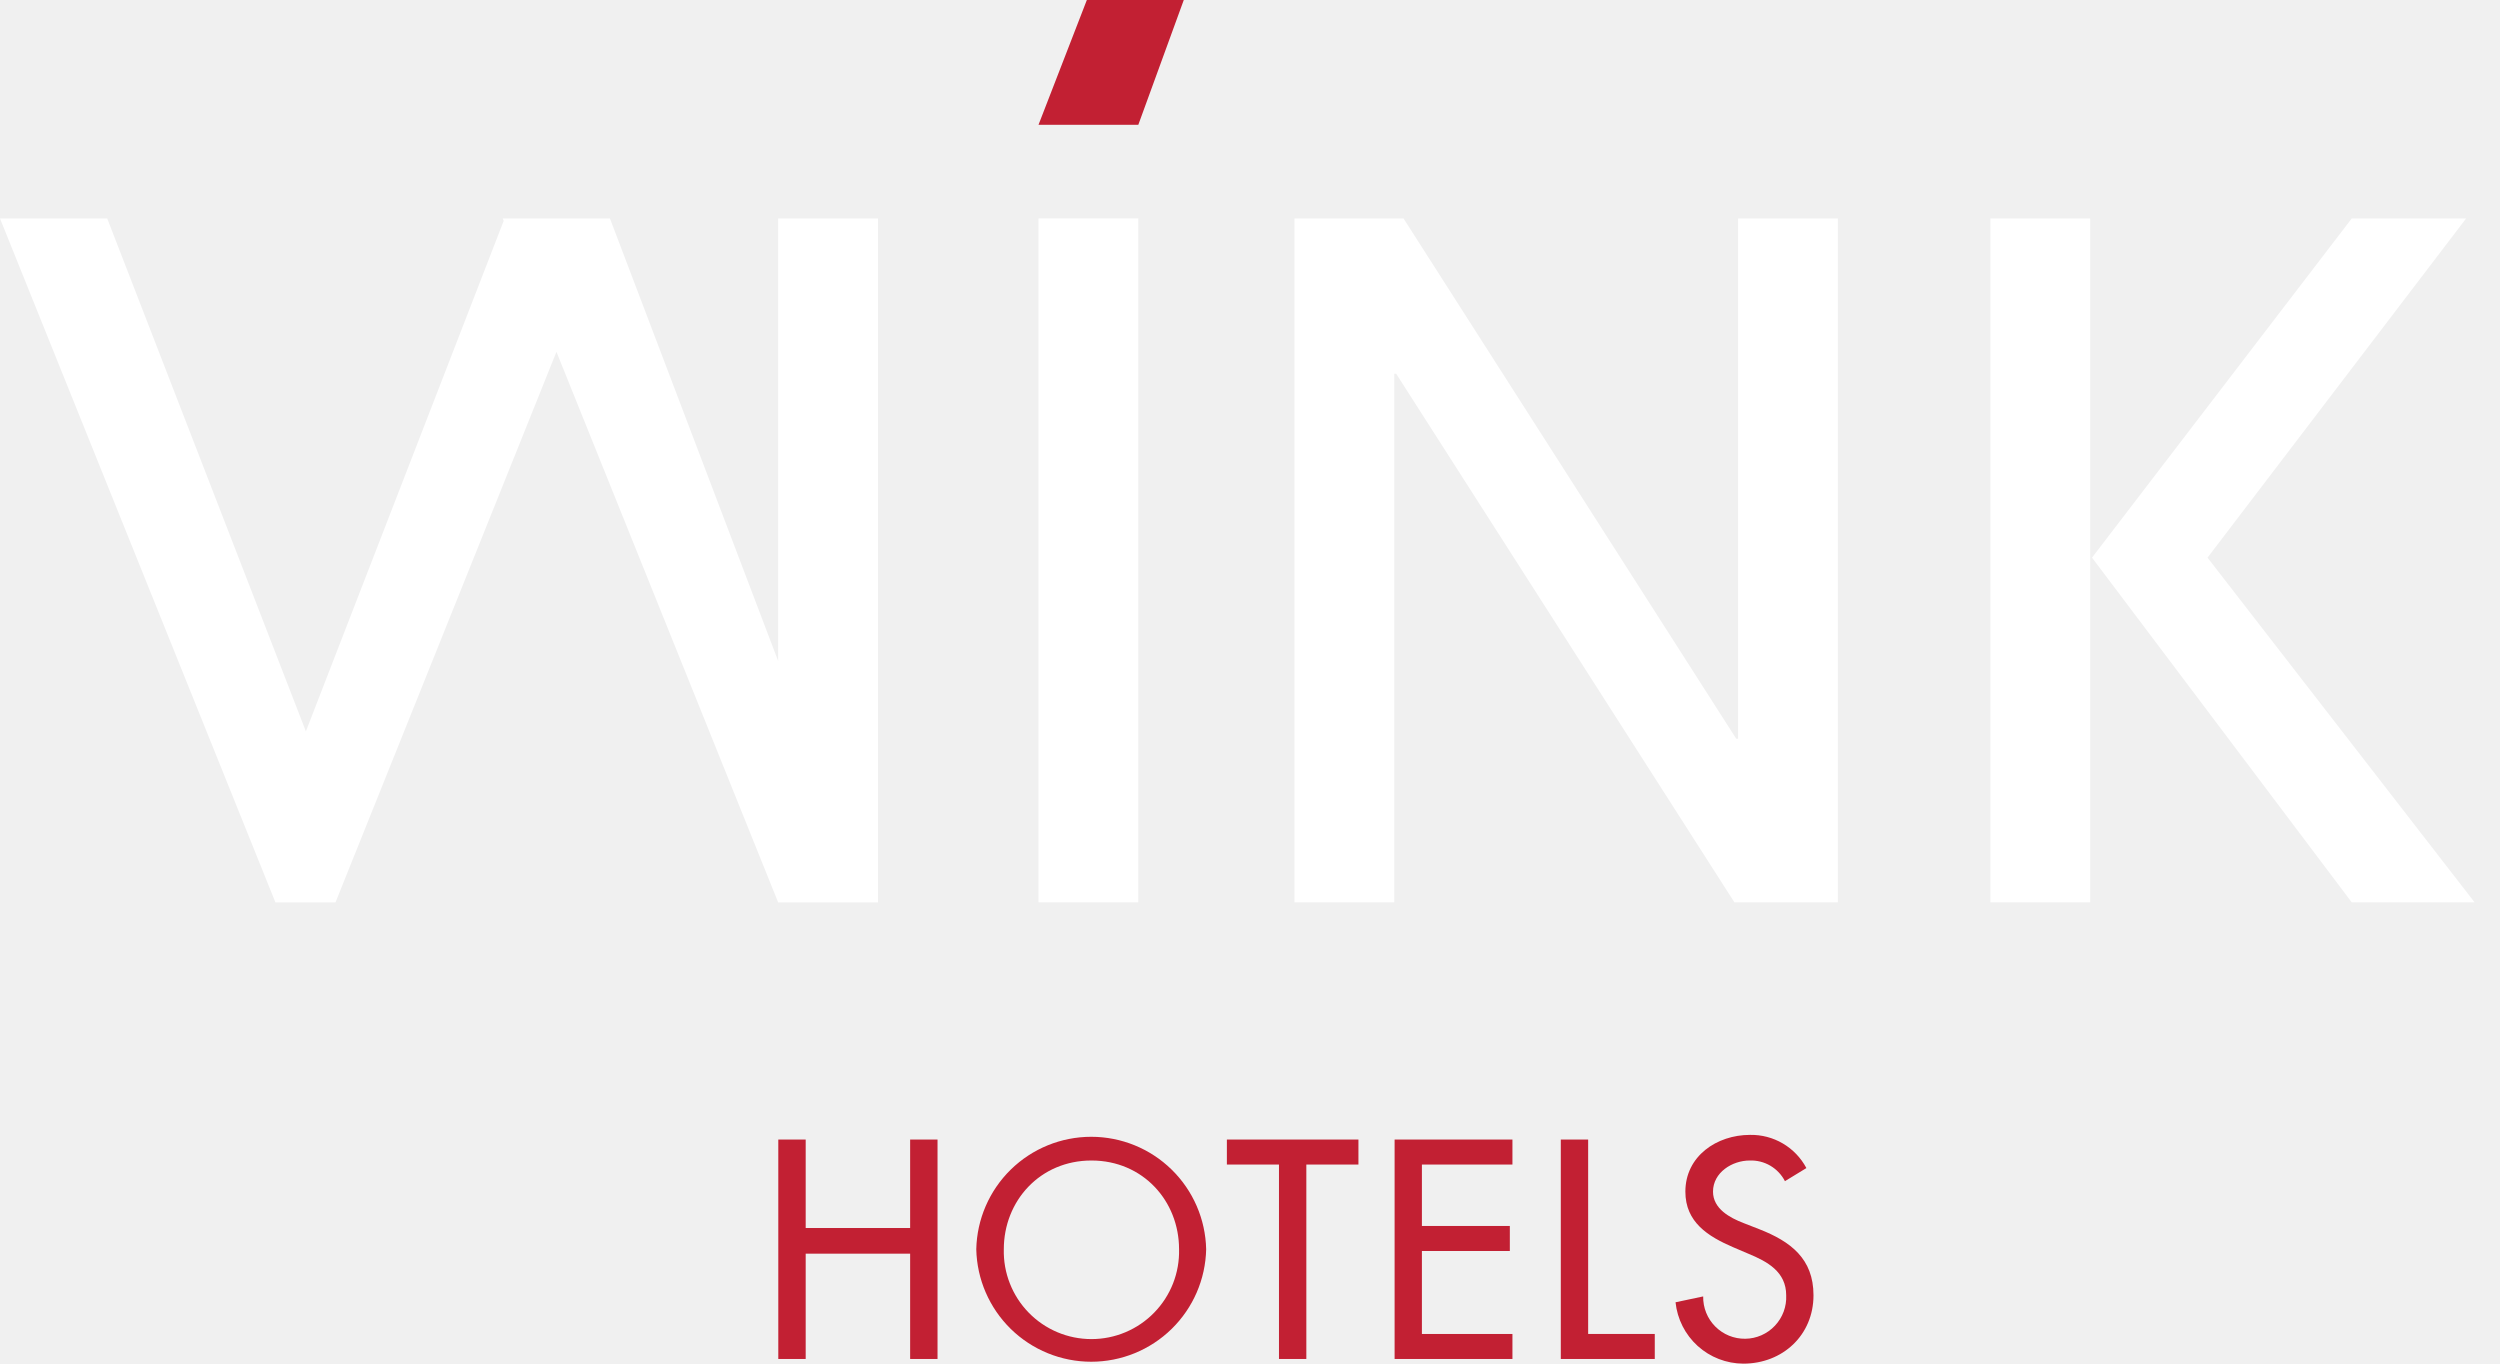
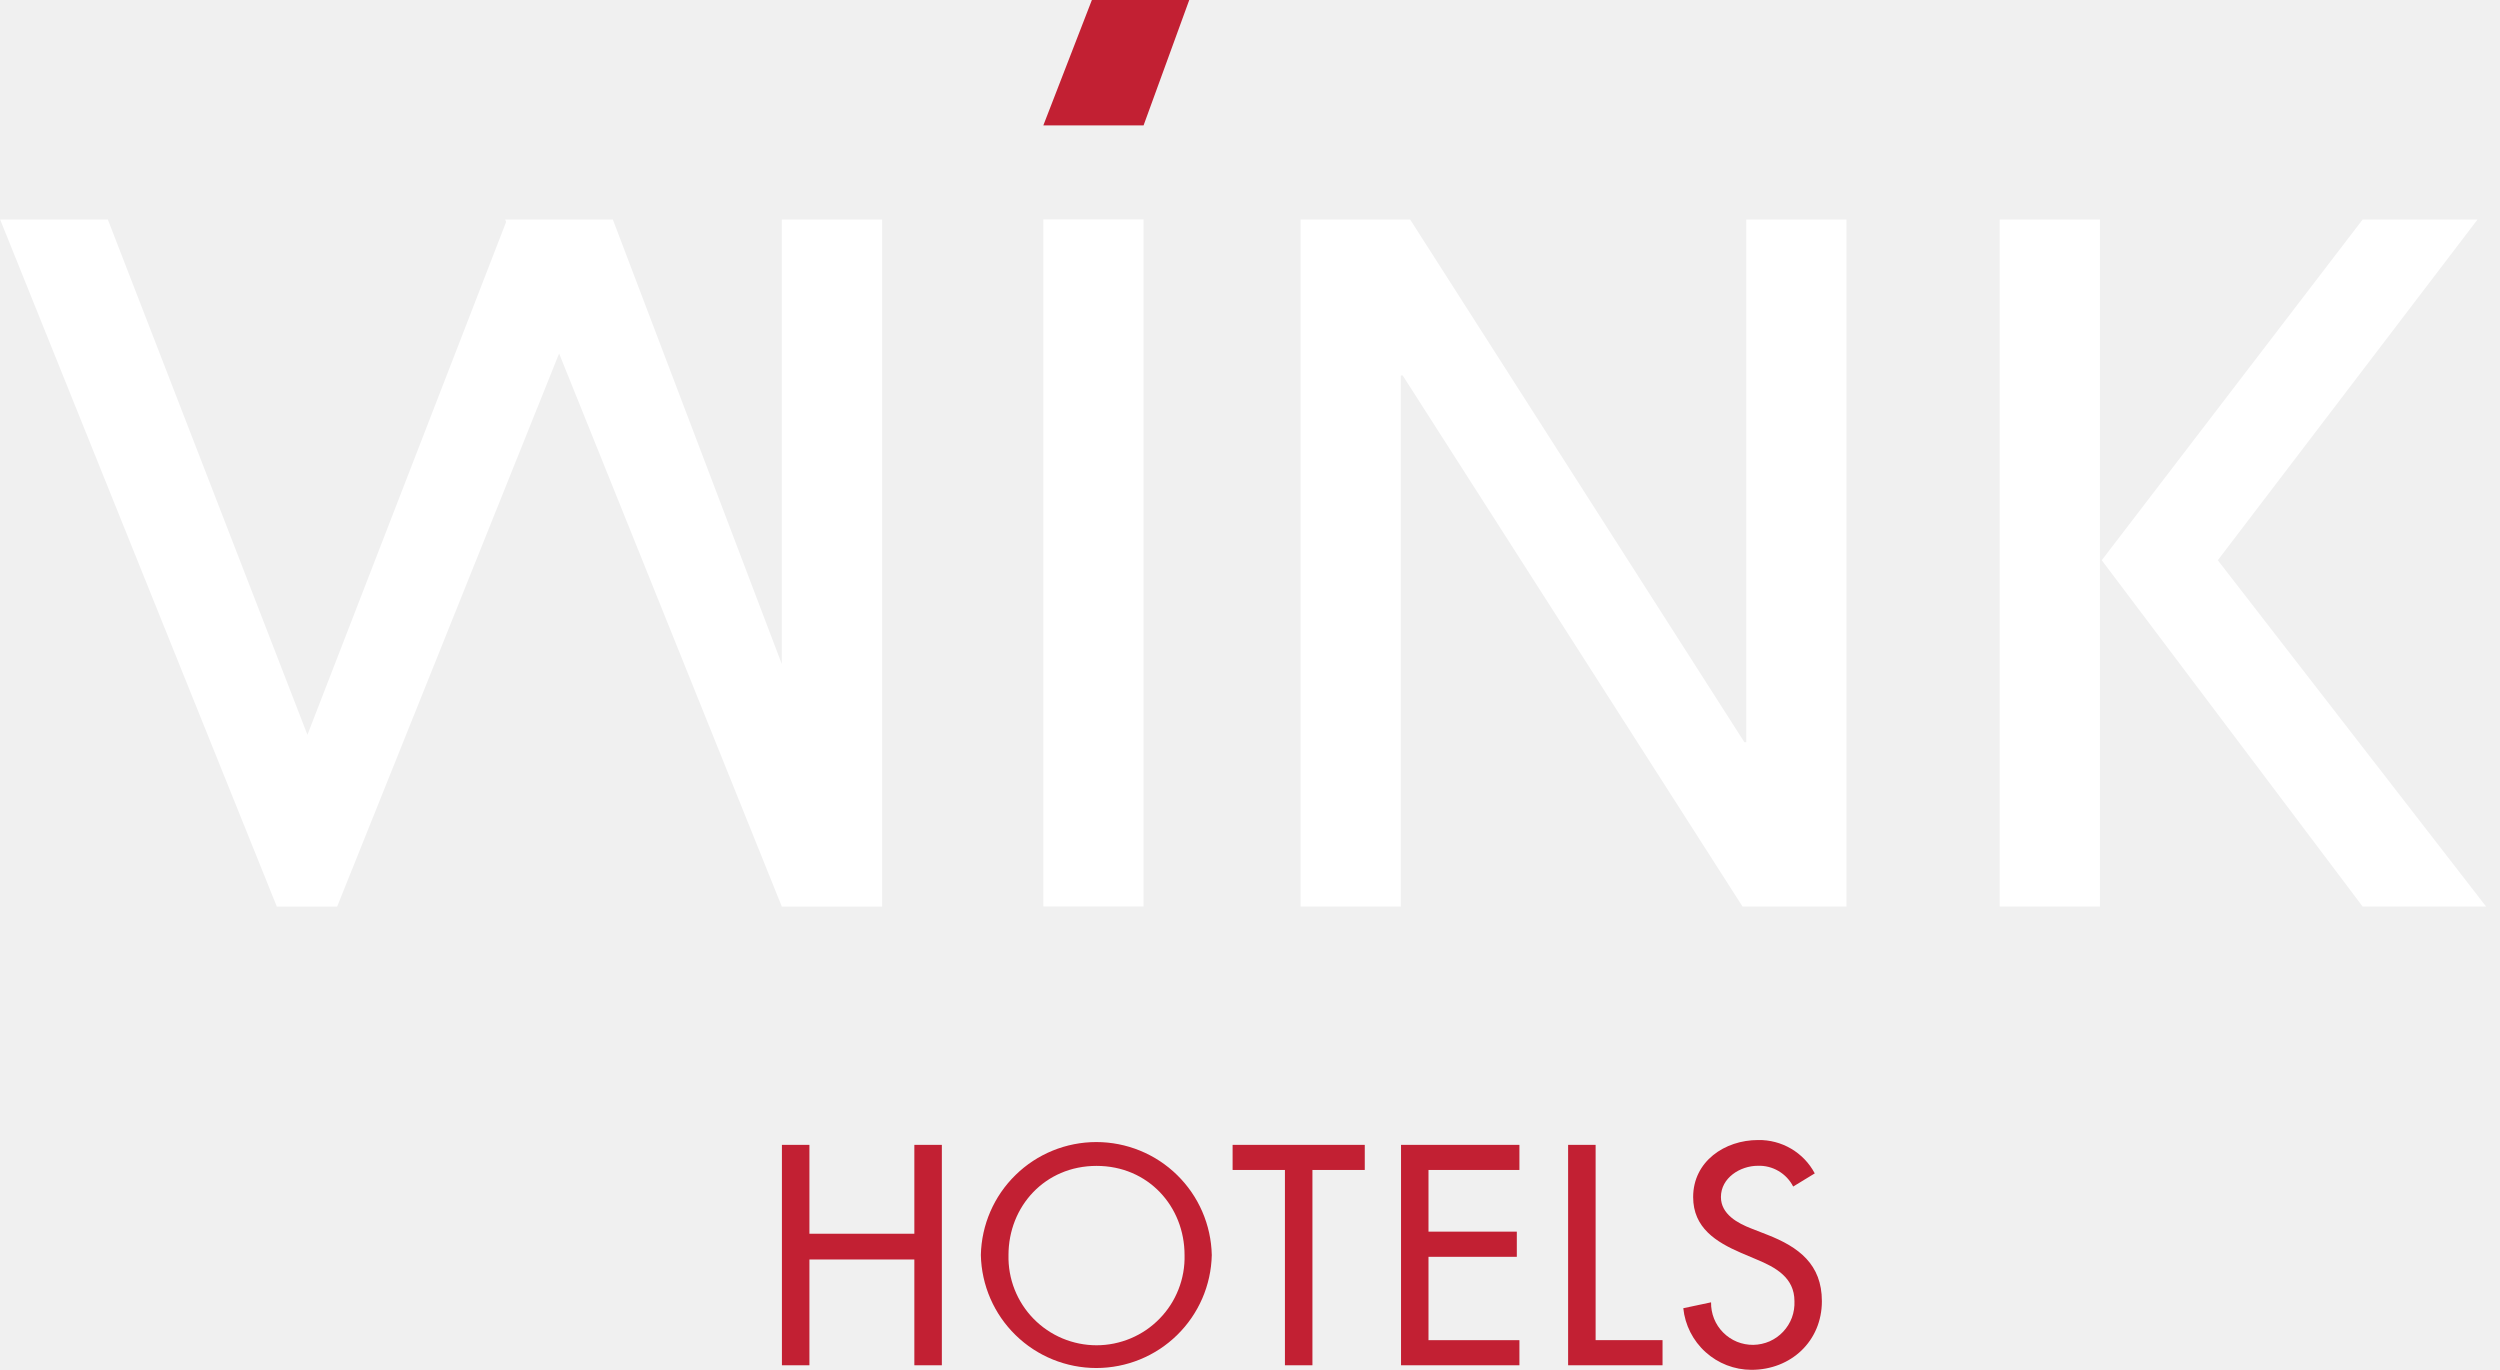
- <svg xmlns="http://www.w3.org/2000/svg" width="88" height="48" viewBox="0 0 88 48" fill="none">
-   <g clip-path="url(#clip0_257_1900)">
-     <path d="M32.037 43.226V40.112H33.001V47.836H32.037V44.129H28.36V47.836H27.396V40.112H28.36V43.226H32.037Z" fill="#C22033" />
-     <path d="M42.457 43.974C42.434 45.032 41.998 46.038 41.241 46.779C40.485 47.519 39.469 47.933 38.411 47.933C37.353 47.933 36.337 47.519 35.58 46.779C34.824 46.038 34.388 45.032 34.365 43.974C34.388 42.916 34.824 41.909 35.58 41.169C36.337 40.429 37.353 40.015 38.411 40.015C39.469 40.015 40.485 40.429 41.241 41.169C41.998 41.909 42.434 42.916 42.457 43.974ZM41.503 43.974C41.503 42.274 40.232 40.85 38.419 40.85C36.607 40.85 35.334 42.274 35.334 43.974C35.324 44.385 35.396 44.795 35.547 45.178C35.697 45.561 35.922 45.91 36.21 46.205C36.497 46.5 36.841 46.734 37.22 46.894C37.599 47.054 38.007 47.136 38.419 47.136C38.83 47.136 39.238 47.054 39.617 46.894C39.996 46.734 40.34 46.5 40.627 46.205C40.915 45.91 41.14 45.561 41.291 45.178C41.441 44.795 41.513 44.385 41.503 43.974Z" fill="#C22033" />
-     <path d="M45.983 47.836H45.02V40.992H43.186V40.112H47.817V40.992H45.983V47.836Z" fill="#C22033" />
-     <path d="M49.09 40.112H53.238V40.992H50.051V43.154H53.146V44.035H50.051V46.956H53.238V47.836H49.09V40.112Z" fill="#C22033" />
-     <path d="M55.903 46.955H58.248V47.836H54.94V40.112H55.903V46.955Z" fill="#C22033" />
-     <path d="M62.83 41.577C62.714 41.351 62.535 41.162 62.316 41.033C62.096 40.904 61.844 40.841 61.589 40.85C60.975 40.85 60.298 41.27 60.298 41.946C60.298 42.55 60.893 42.867 61.374 43.052L61.927 43.268C63.024 43.697 63.835 44.302 63.835 45.594C63.835 46.996 62.75 48 61.366 48C60.772 47.998 60.199 47.777 59.758 47.378C59.318 46.979 59.04 46.431 58.979 45.84L59.952 45.634C59.948 45.83 59.984 46.025 60.057 46.207C60.13 46.389 60.239 46.554 60.377 46.693C60.515 46.832 60.68 46.942 60.861 47.016C61.043 47.09 61.238 47.127 61.434 47.124C61.63 47.122 61.823 47.08 62.003 47.001C62.182 46.922 62.344 46.807 62.478 46.664C62.612 46.522 62.717 46.353 62.785 46.169C62.853 45.986 62.883 45.79 62.874 45.594C62.874 44.764 62.208 44.405 61.538 44.129L61.004 43.901C60.122 43.52 59.325 43.022 59.325 41.946C59.325 40.696 60.431 39.948 61.599 39.948C62.006 39.94 62.407 40.045 62.757 40.251C63.108 40.457 63.394 40.757 63.585 41.116L62.83 41.577Z" fill="#C22033" />
-     <path d="M40.068 7.688H36.555V31.762H40.068V7.688Z" fill="white" />
-     <path d="M61.051 31.762L49.145 13.155H49.078V31.762H45.565V7.69H49.404L61.116 26.004H61.181V7.69H64.694V31.762H61.051Z" fill="white" />
-     <path d="M27.391 7.69V23.267L21.47 7.69H21.472H21.47H17.762H17.696L17.73 7.774L10.767 25.744L3.774 7.69H0L9.695 31.764H11.809L19.587 12.384L27.391 31.764H30.905V7.69H27.391Z" fill="white" />
-     <path d="M73.574 18.215V7.69H70.061V31.762H73.574V20.094V19.627V18.215Z" fill="white" />
-     <path d="M86.807 7.69H82.781L73.639 19.629L82.781 31.762H87.106L77.705 19.629L86.807 7.69Z" fill="white" />
-     <path d="M38.257 0L36.555 4.394H40.068L41.669 0H38.257Z" fill="#C22033" />
+ <svg xmlns="http://www.w3.org/2000/svg" width="73" height="40" viewBox="0 0 73 40" fill="none">
+   <g clip-path="url(#clip0_4029_8828)">
+     <path d="M26.699 36.025V33.43H27.502V39.866H26.699V36.777H23.635V39.866H22.832V33.43H23.635V36.025H26.699Z" fill="#C22033" />
+     <path d="M35.384 36.647C35.365 37.529 35.001 38.368 34.371 38.984C33.741 39.601 32.894 39.946 32.012 39.946C31.131 39.946 30.284 39.601 29.654 38.984C29.023 38.368 28.66 37.529 28.641 36.647C28.66 35.765 29.023 34.926 29.654 34.31C30.284 33.693 31.131 33.348 32.012 33.348C32.894 33.348 33.741 33.693 34.371 34.31C35.001 34.926 35.365 35.765 35.384 36.647ZM34.589 36.647C34.589 35.23 33.53 34.044 32.02 34.044C30.509 34.044 29.448 35.23 29.448 36.647C29.44 36.99 29.5 37.331 29.625 37.65C29.751 37.97 29.939 38.261 30.178 38.506C30.418 38.752 30.704 38.947 31.02 39.08C31.336 39.213 31.676 39.282 32.019 39.282C32.362 39.282 32.701 39.213 33.017 39.08C33.334 38.947 33.62 38.752 33.859 38.506C34.099 38.261 34.287 37.97 34.412 37.65C34.538 37.331 34.598 36.99 34.589 36.647Z" fill="#C22033" />
+     <path d="M38.323 39.866H37.52V34.163H35.992V33.43H39.851V34.163H38.323V39.866Z" fill="#C22033" />
+     <path d="M40.91 33.43H44.367V34.163H41.712V35.964H44.291V36.699H41.712V39.133H44.367V39.866H40.91V33.43Z" fill="#C22033" />
+     <path d="M46.592 39.132H48.546V39.866H45.789V33.43H46.592V39.132Z" fill="#C22033" />
+     <path d="M52.361 34.647C52.264 34.458 52.116 34.301 51.933 34.194C51.75 34.086 51.54 34.033 51.328 34.041C50.816 34.041 50.251 34.391 50.251 34.954C50.251 35.458 50.747 35.722 51.148 35.876L51.609 36.056C52.523 36.414 53.199 36.918 53.199 37.994C53.199 39.163 52.294 39.999 51.142 39.999C50.646 39.998 50.169 39.814 49.802 39.481C49.434 39.149 49.203 38.692 49.152 38.2L49.963 38.028C49.96 38.191 49.99 38.353 50.05 38.505C50.111 38.657 50.202 38.795 50.317 38.91C50.432 39.026 50.57 39.118 50.721 39.18C50.872 39.241 51.034 39.272 51.198 39.27C51.361 39.267 51.522 39.232 51.672 39.167C51.821 39.101 51.956 39.005 52.068 38.886C52.18 38.767 52.267 38.627 52.324 38.474C52.38 38.321 52.405 38.158 52.398 37.994C52.398 37.303 51.843 37.004 51.285 36.773L50.839 36.584C50.105 36.266 49.44 35.851 49.44 34.954C49.44 33.913 50.362 33.289 51.336 33.289C51.674 33.283 52.008 33.37 52.301 33.542C52.593 33.714 52.832 33.963 52.991 34.263L52.361 34.647Z" fill="#C22033" />
+     <path d="M33.392 6.406H30.465V26.468H33.392V6.406Z" fill="white" />
+     <path d="M50.882 26.471L40.959 10.964H40.904V26.471H37.977V6.41H41.176L50.936 21.672H50.99V6.41H53.917V26.471H50.882Z" fill="white" />
+     <path d="M22.829 6.41V19.392L17.895 6.41H17.897H17.895H14.806H14.75L14.779 6.48L8.977 21.456L3.149 6.41H0.004L8.083 26.472H9.845L16.326 10.322L22.829 26.472H25.758V6.41H22.829Z" fill="white" />
+     <path d="M61.318 15.181V6.41H58.391V26.471H61.318V16.747V16.358V15.181Z" fill="white" />
+     <path d="M72.344 6.41H68.989L61.371 16.359L68.989 26.471H72.594L64.76 16.359L72.344 6.41Z" fill="white" />
+     <path d="M31.883 0L30.465 3.662H33.392L34.726 0H31.883Z" fill="#C22033" />
  </g>
  <defs>
-     <clipPath id="clip0_257_1900">
-       <rect width="87.106" height="48" fill="white" />
+     <clipPath id="clip0_4029_8828">
+       <rect width="72.589" height="40" fill="white" />
    </clipPath>
  </defs>
</svg>
